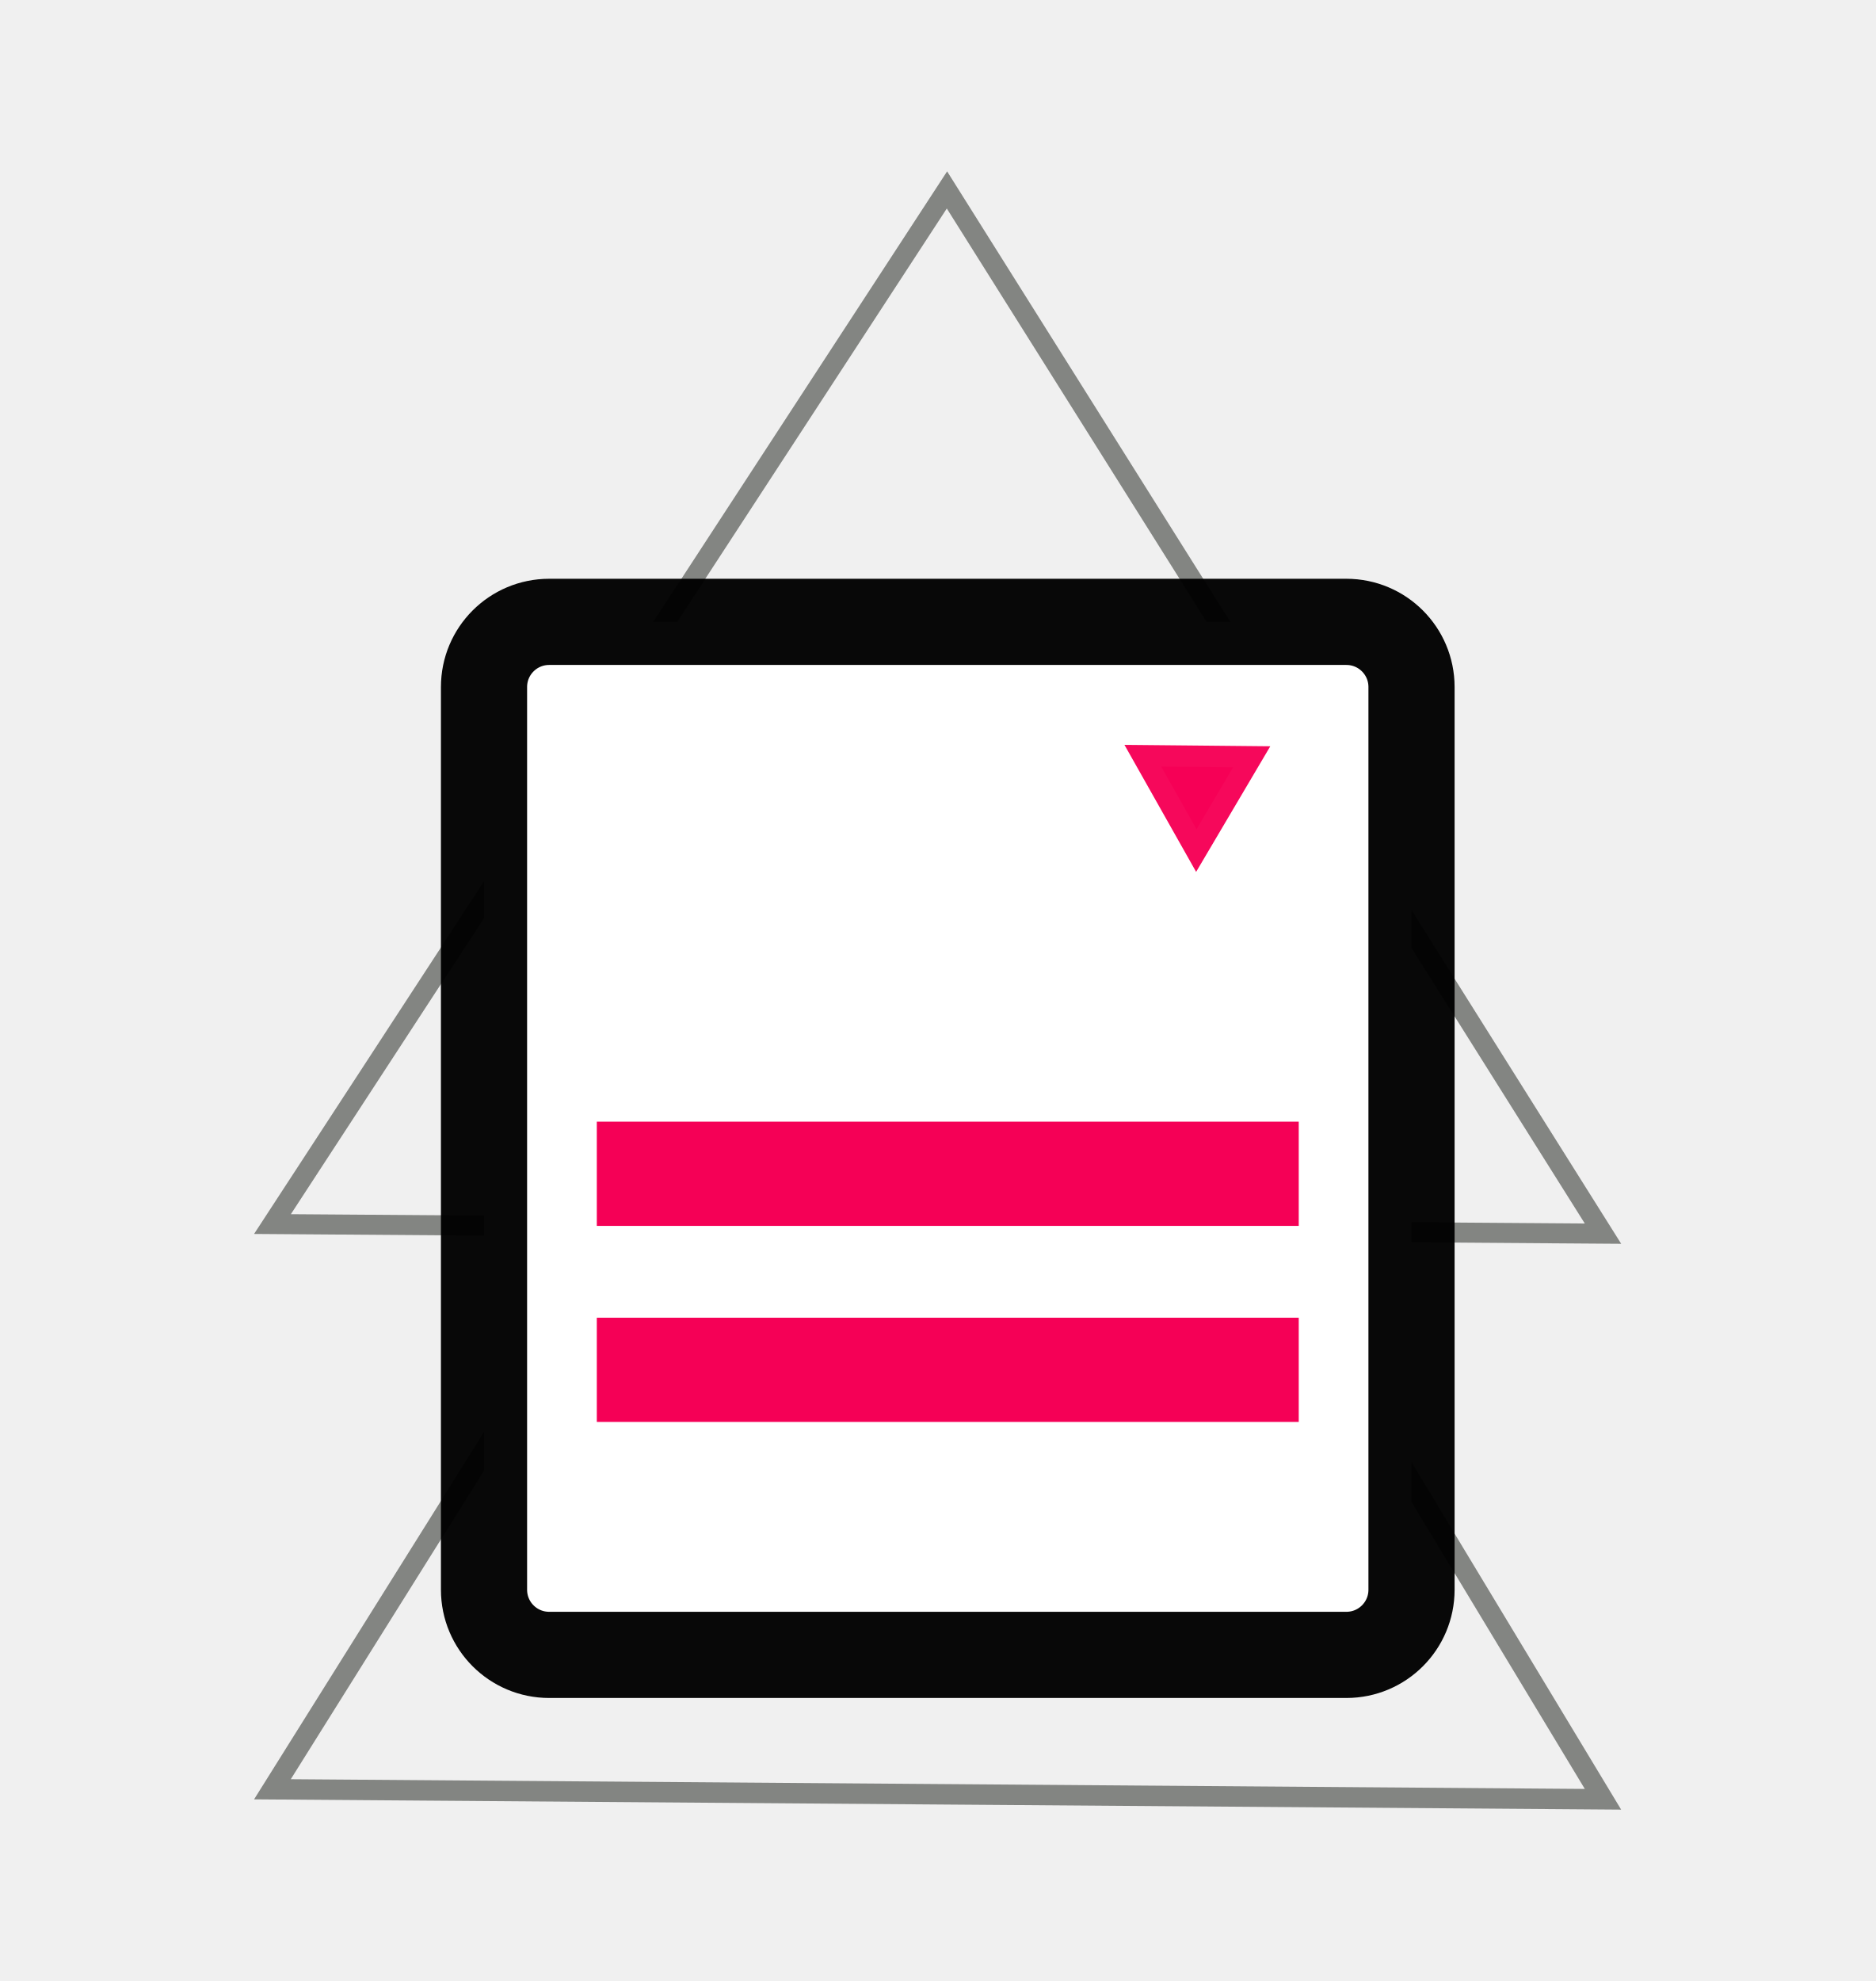
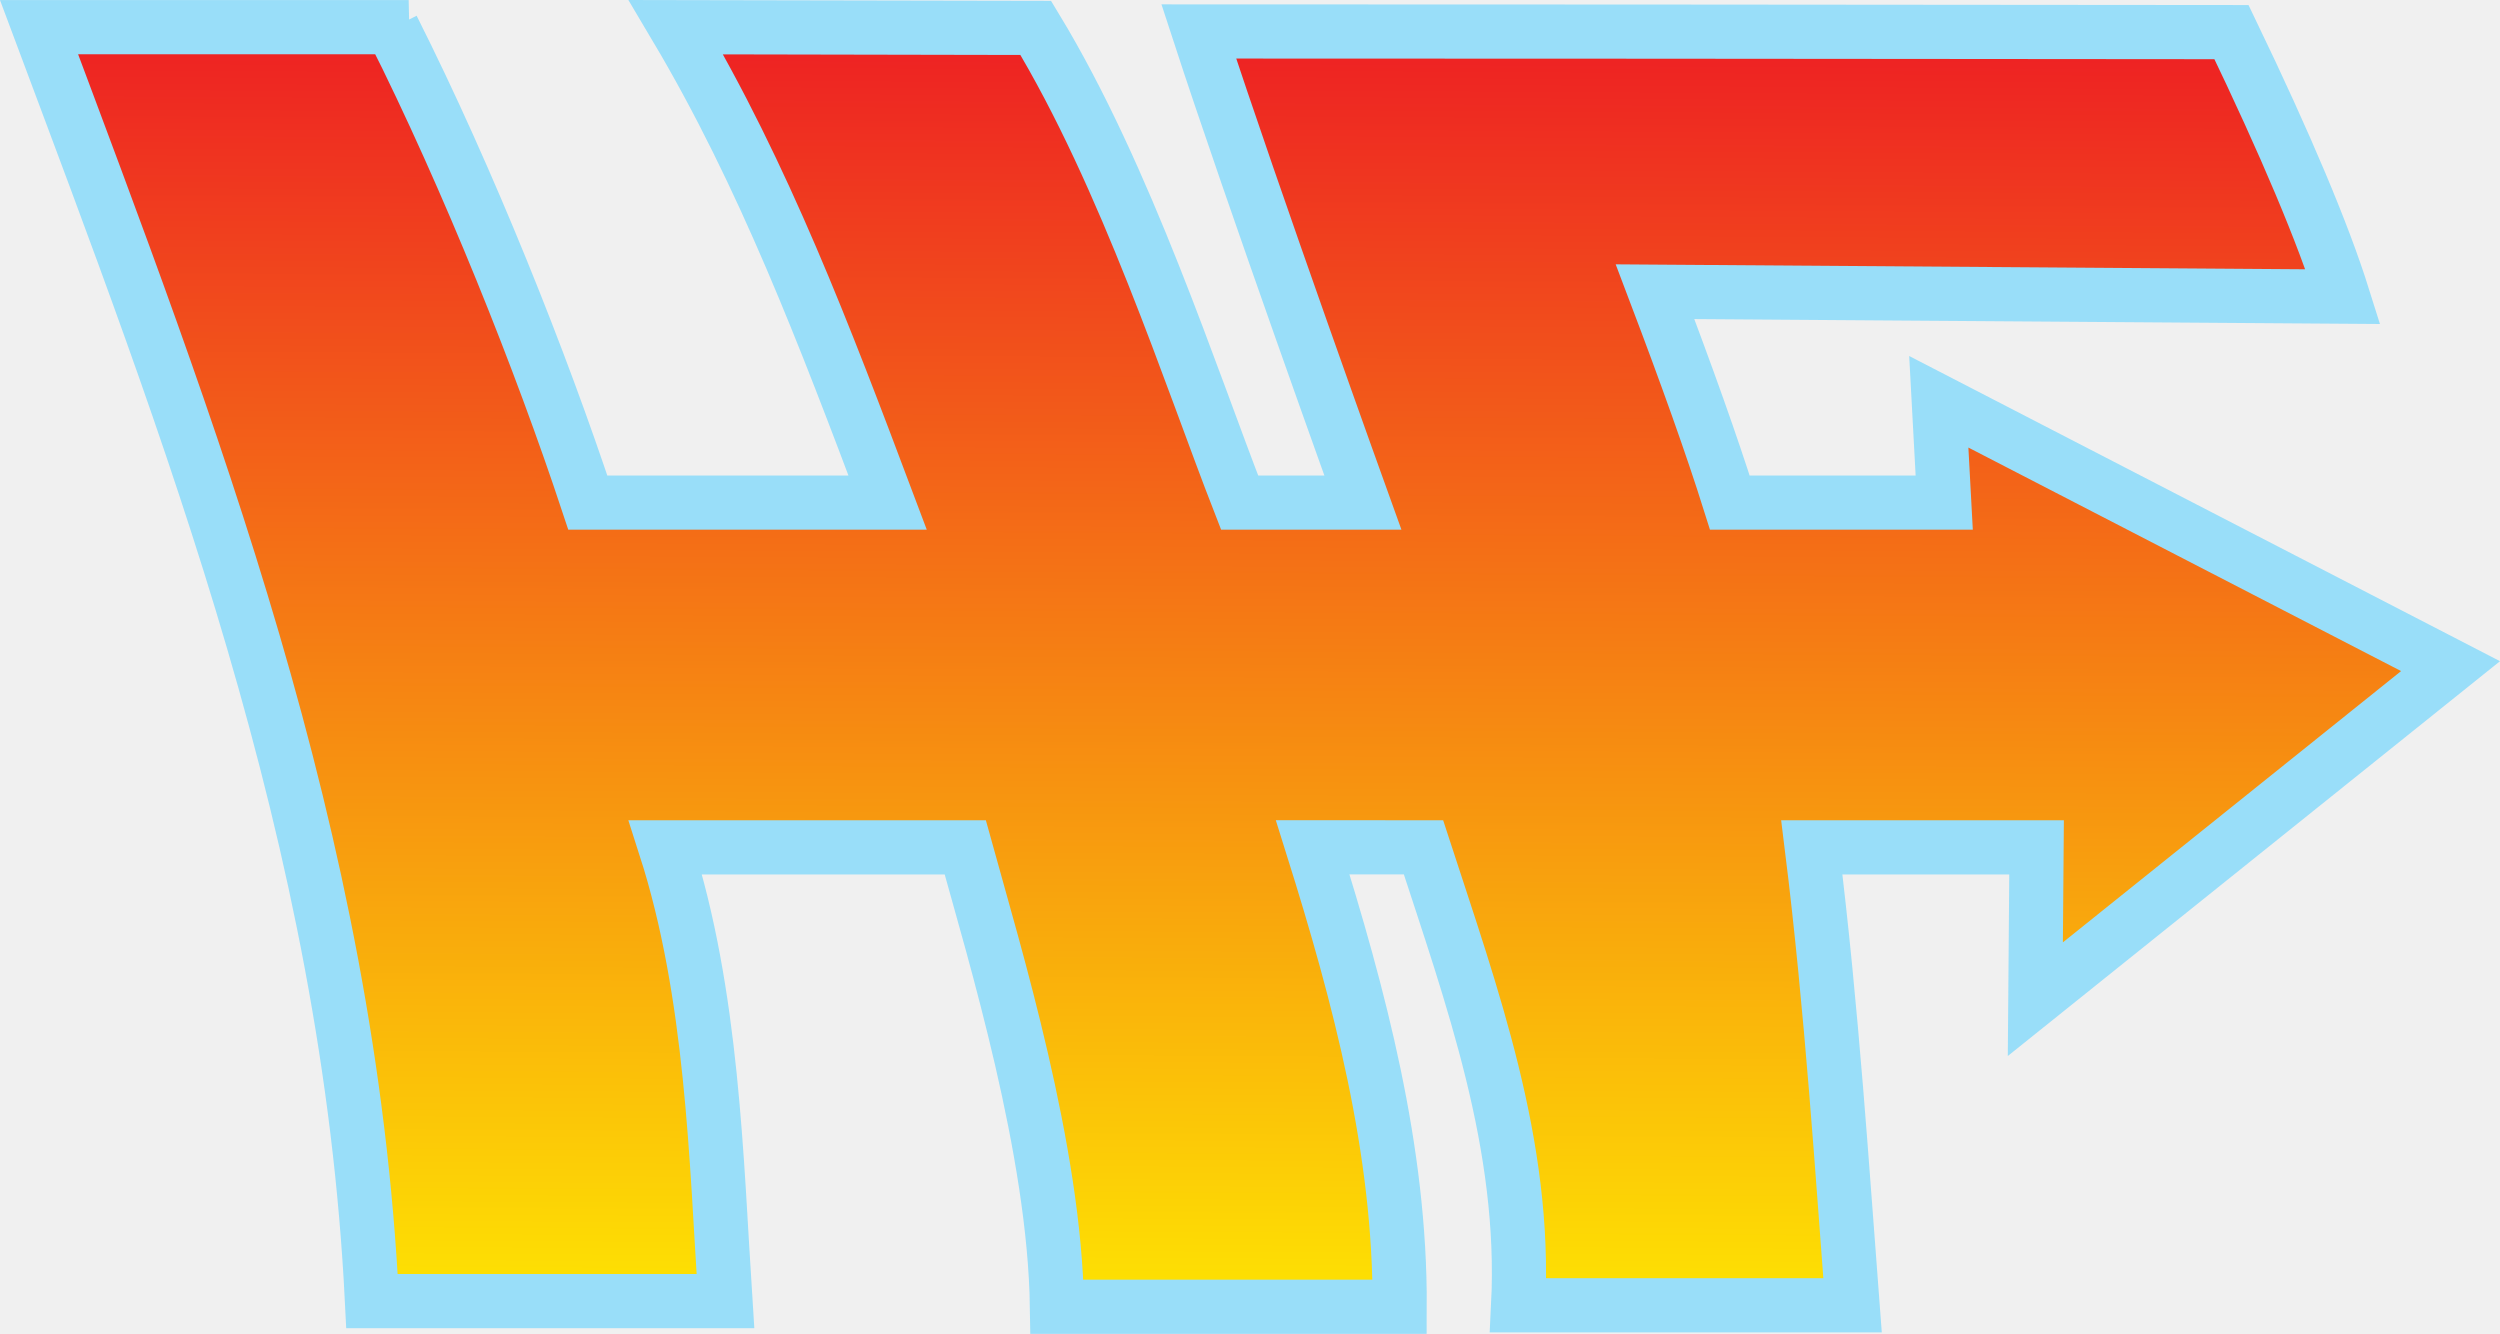
- <svg xmlns="http://www.w3.org/2000/svg" width="217.647" height="229.869">
-   <path style="fill:none;stroke:#555753;stroke-width:2.37;stroke-miterlimit:4;stroke-dasharray:none;stroke-opacity:.702" d="m109.902 82.622 76.142 126.16-154.425-1.16z" />
-   <path style="fill:none;stroke:#555753;stroke-width:2.323;stroke-miterlimit:4;stroke-dasharray:none;stroke-opacity:.702" d="m109.906 22.04 76.142 121.11-154.425-1.113z" />
-   <rect style="fill:#fff;fill-opacity:1;stroke:#000;stroke-width:10;stroke-miterlimit:4;stroke-dasharray:none;stroke-opacity:.965" width="107.647" height="119.869" x="56.176" y="72.159" rx="7.559" ry="7.559" />
-   <path style="fill:#f60056;fill-opacity:.965;stroke:#f60056;stroke-width:4.949;stroke-miterlimit:4;stroke-dasharray:none;stroke-dashoffset:0;stroke-opacity:.965" d="m138.873 96.222-2.053-3.638-2.053-3.637 4.177.04 4.177.041-2.124 3.597z" />
-   <path d="M69.266 152.904h81.468v12.095H69.267m-.001-34.847h81.468v12.095H69.267" style="fill:#f50056;fill-opacity:1;stroke-width:11.607;stroke-miterlimit:4;stroke-dasharray:none" />
+ <svg xmlns="http://www.w3.org/2000/svg" xmlns:xlink="http://www.w3.org/1999/xlink" xml:space="preserve" width="187.717" height="100.153">
+   <defs>
+     <linearGradient x1="62.124" y1="-93.703" x2="97.745" y2="-93.703" gradientUnits="userSpaceOnUse" gradientTransform="rotate(87.88)" spreadMethod="pad" id="a">
+       <stop style="stop-opacity:1;stop-color:#ed1c24" offset="0" />
+       <stop style="stop-opacity:1;stop-color:#fff200" offset="1" />
+     </linearGradient>
+     <linearGradient xlink:href="#a" id="b" x1="82.847" y1="-185.956" x2="82.674" y2="-156.952" gradientUnits="userSpaceOnUse" gradientTransform="translate(2.994 -24.412) scale(.86924)" />
+     <linearGradient xlink:href="#a" id="c" gradientUnits="userSpaceOnUse" gradientTransform="translate(2.994 -24.412) scale(.86924)" x1="82.847" y1="-185.956" x2="82.674" y2="-156.952" />
+   </defs>
+   <g style="font-size:26.077px;line-height:1.25;font-family:'Back to the future 2002';-inkscape-font-specification:'Back to the future 2002, Normal';fill:url(#b);stroke:#99def9;stroke-width:.978" transform="translate(-4 -4)">
+     <path style="fill:url(#c)" d="M46.376-171.09c.845 2.693 1.584 5.471 1.57 8.294H41.76c-.042-2.824-1.11-6.316-1.656-8.293h-5.411c.852 2.653.916 5.628 1.082 8.191h-6.38c-.413-8.333-3.291-15.726-6.01-22.996h6.672l-.293.013c1.388 2.76 2.69 6.043 3.527 8.569h5.412c-1.14-3.029-2.233-5.909-3.82-8.582l6.494.013c1.635 2.694 2.802 6.32 3.68 8.569h2.225s-1.985-5.509-2.962-8.505c3.897 0 11.393.004 18.642.012.985 2.046 1.655 3.638 2.012 4.775l-12.418-.089c.577 1.52 1.027 2.78 1.35 3.807h3.87l-.098-1.82 9.238 4.772-7.495 6.012.022-2.741h-4.057c.364 2.926.558 5.968.735 8.267h-6.036c.146-2.895-.823-5.548-1.709-8.267z" aria-label="HF" transform="translate(-90.34 779.286) scale(4.1596)" />
+   </g>
</svg>
